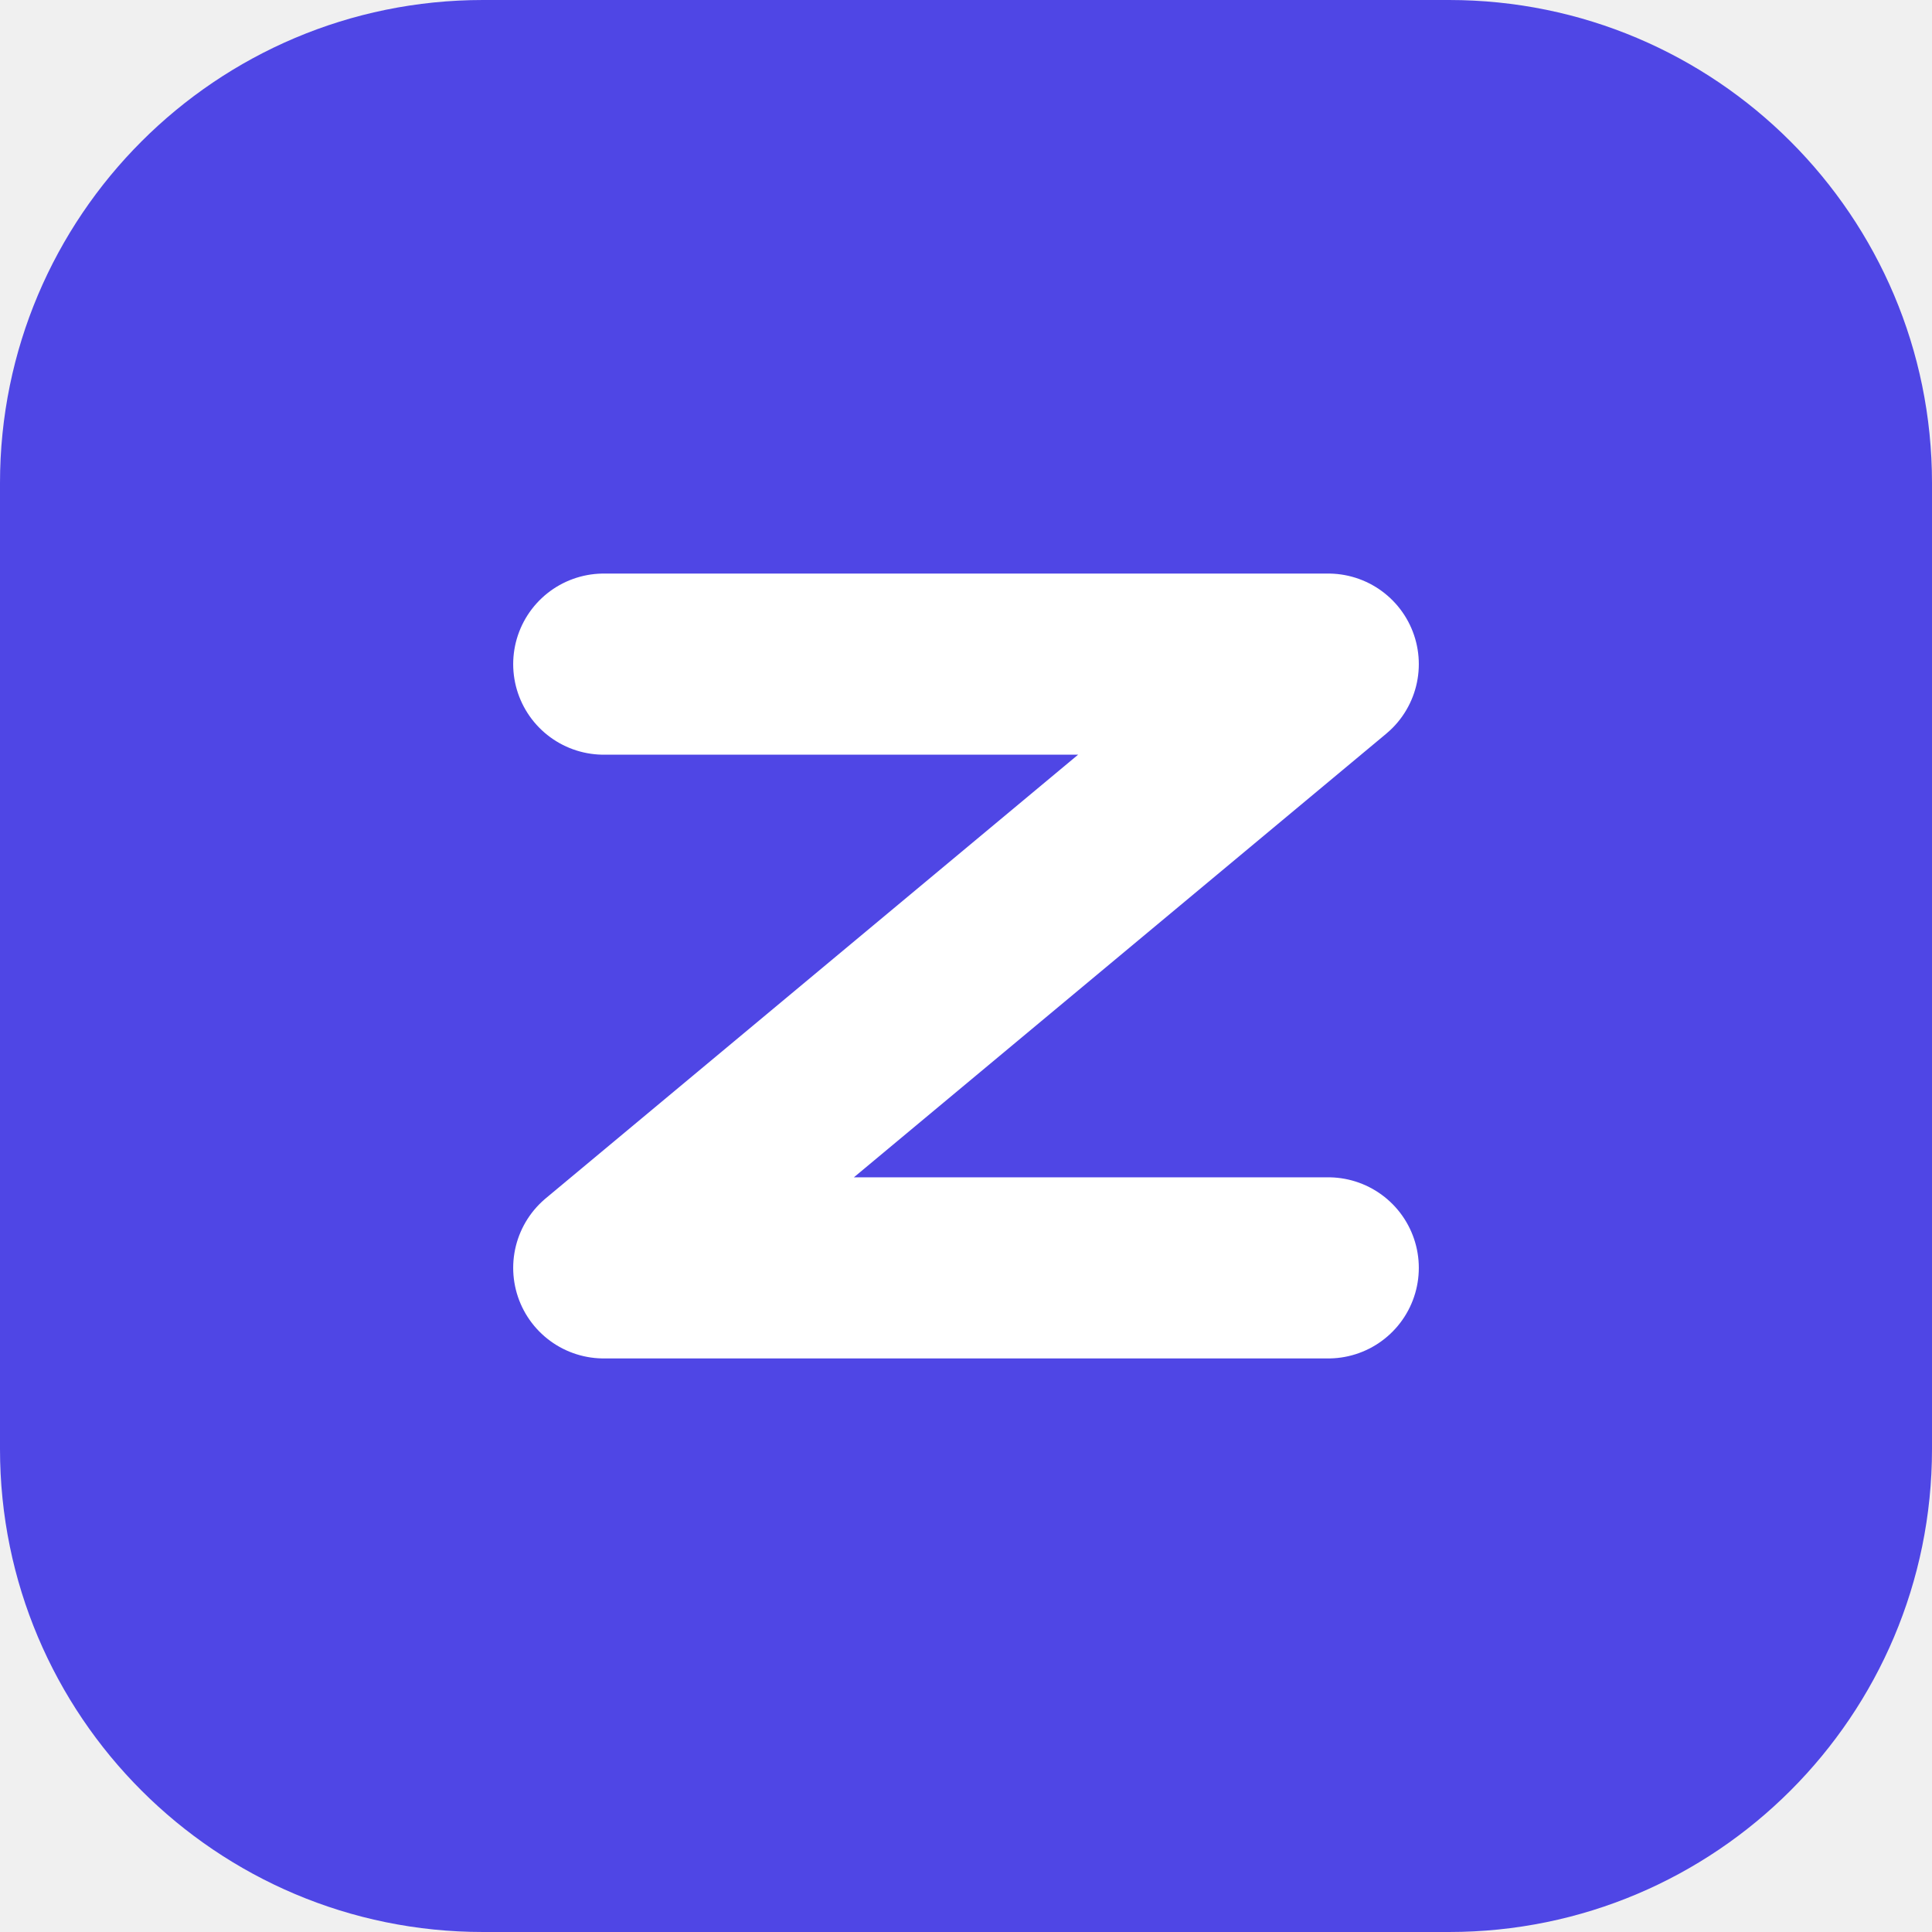
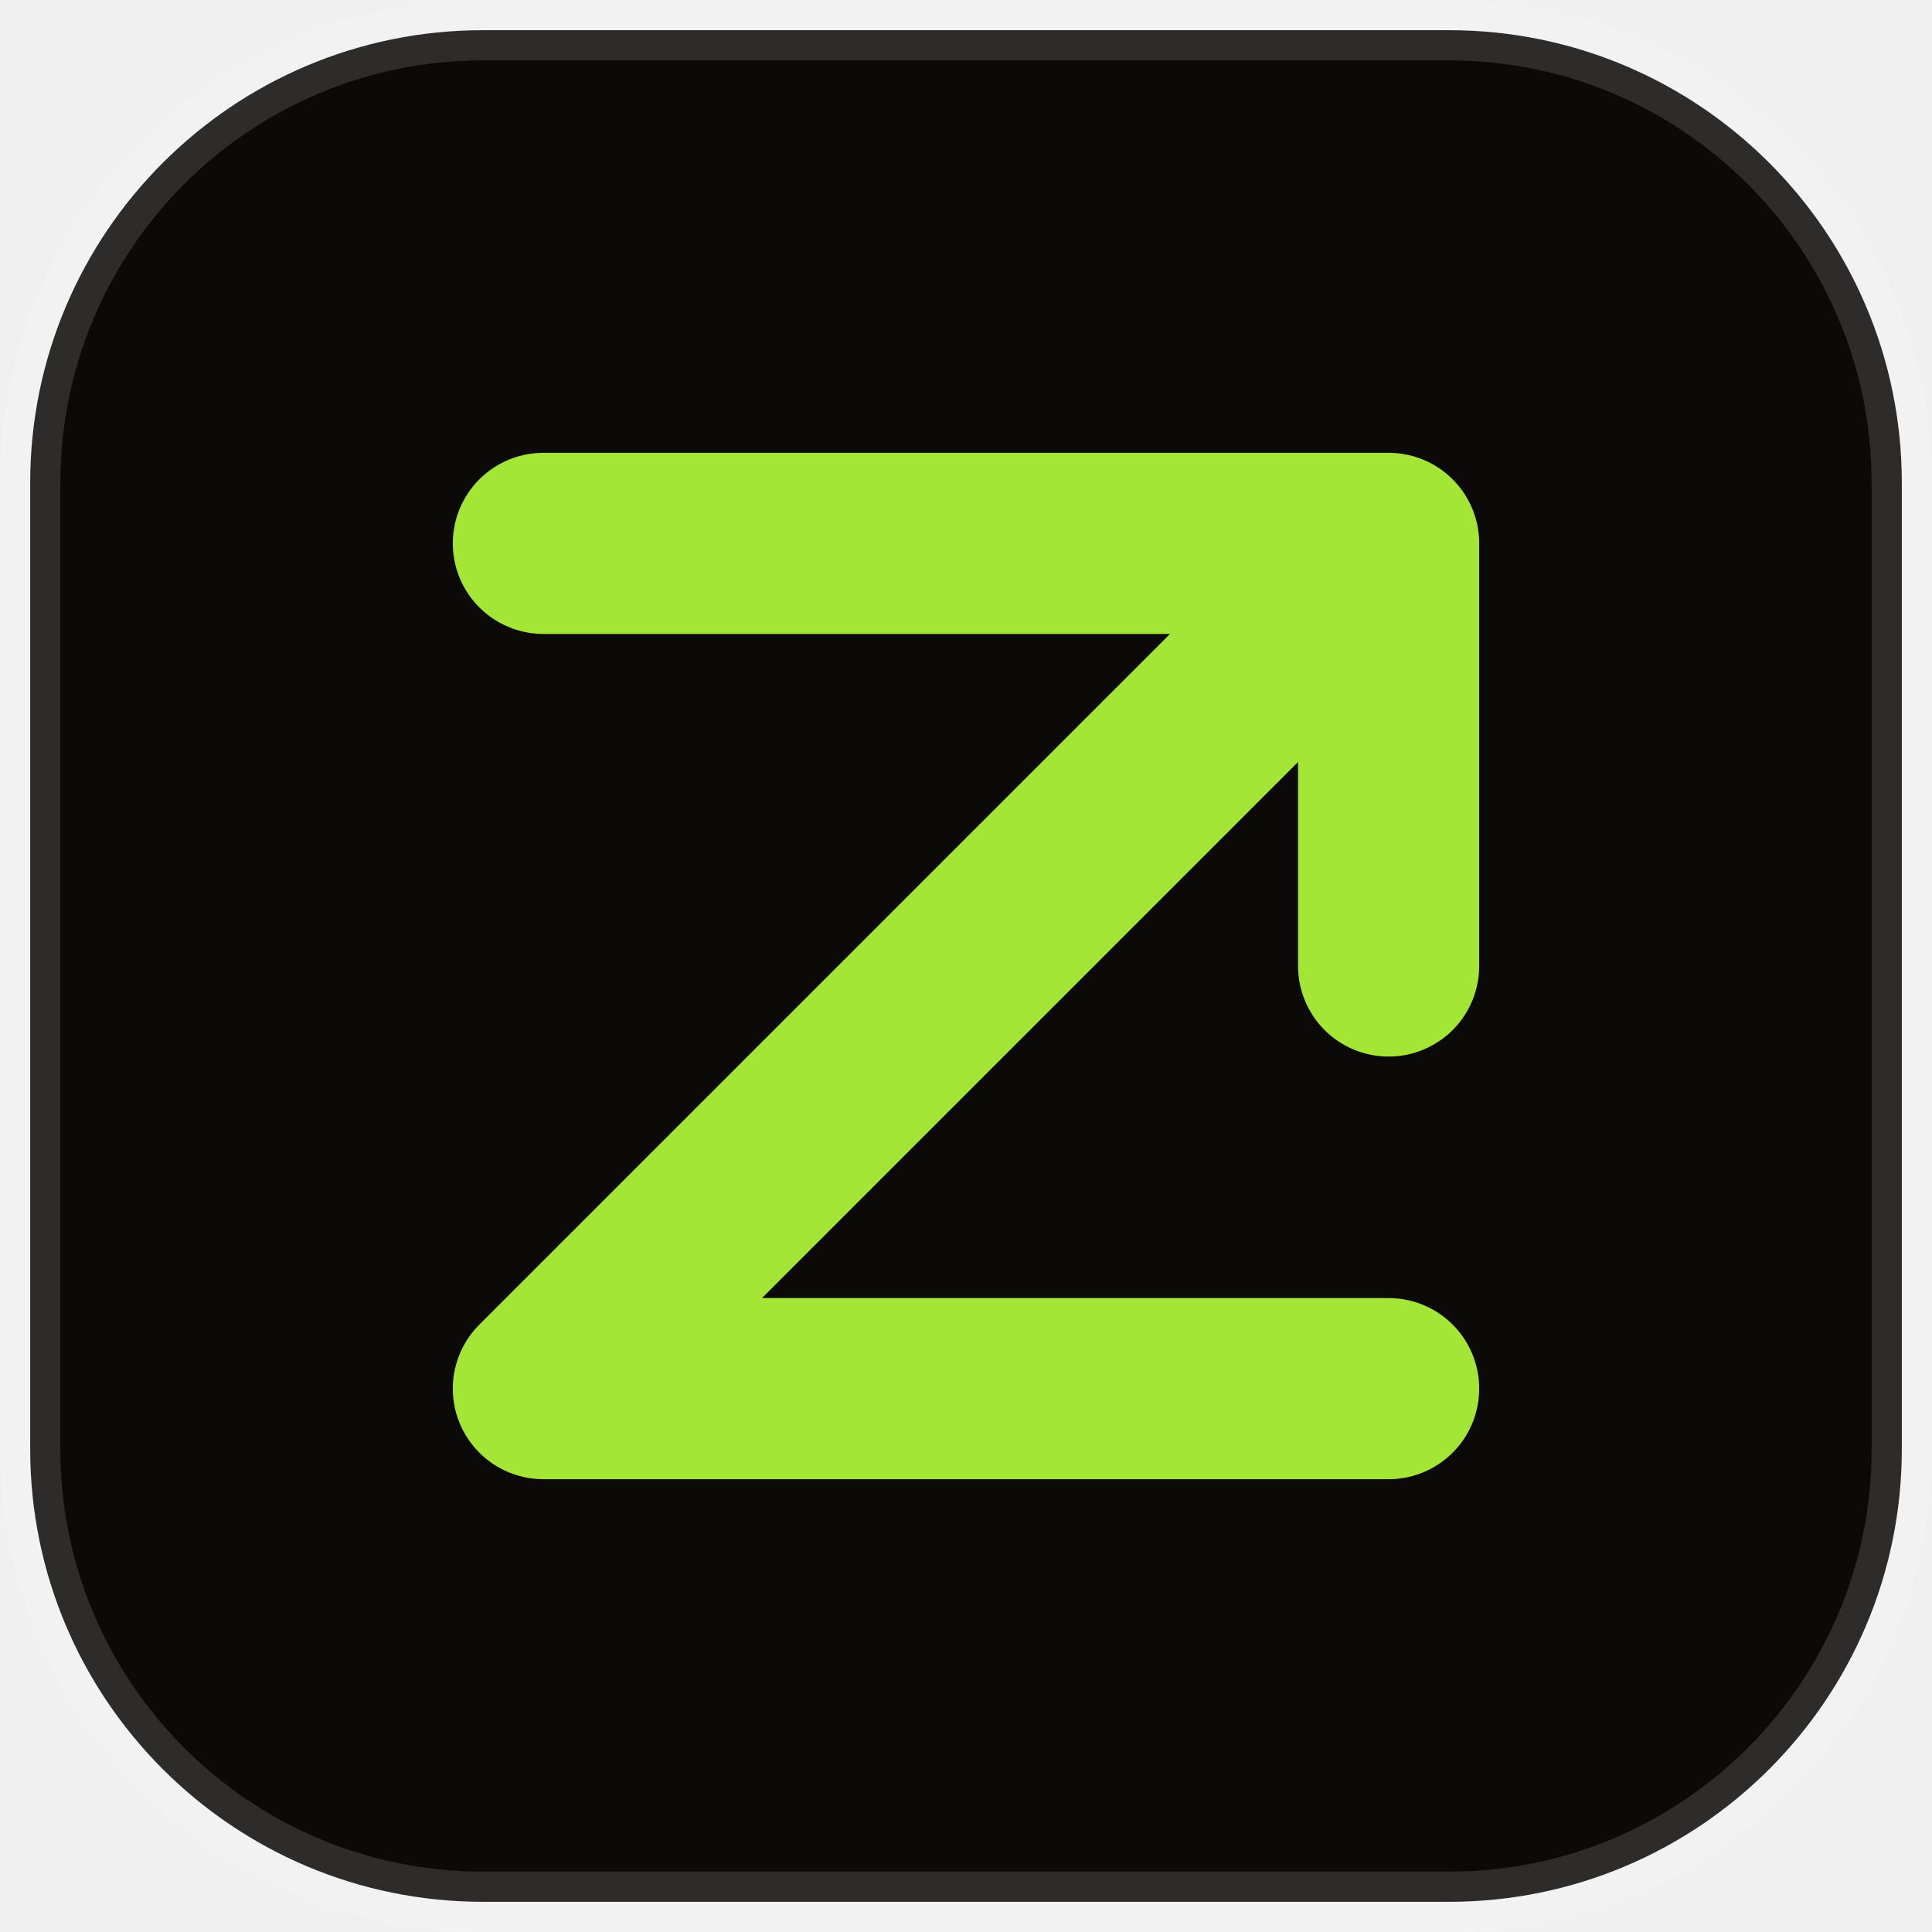
<svg xmlns="http://www.w3.org/2000/svg" viewBox="0 0 32 32">
-   <rect width="32" height="32" rx="8" fill="#4f46e5" />
-   <path d="M10 11h12l-12 10h12" fill="none" stroke="#fff" stroke-width="3" stroke-linecap="round" stroke-linejoin="round" />
+   <rect x=".5" y=".5" width="31" height="31" rx="7.5" fill="#0c0a09" stroke="#fff" stroke-opacity=".14" />
+   <path d="M9 9H23V16M23 9L9 23H23" fill="none" stroke="#a3e635" stroke-width="3" stroke-linecap="round" stroke-linejoin="round" />
</svg>
